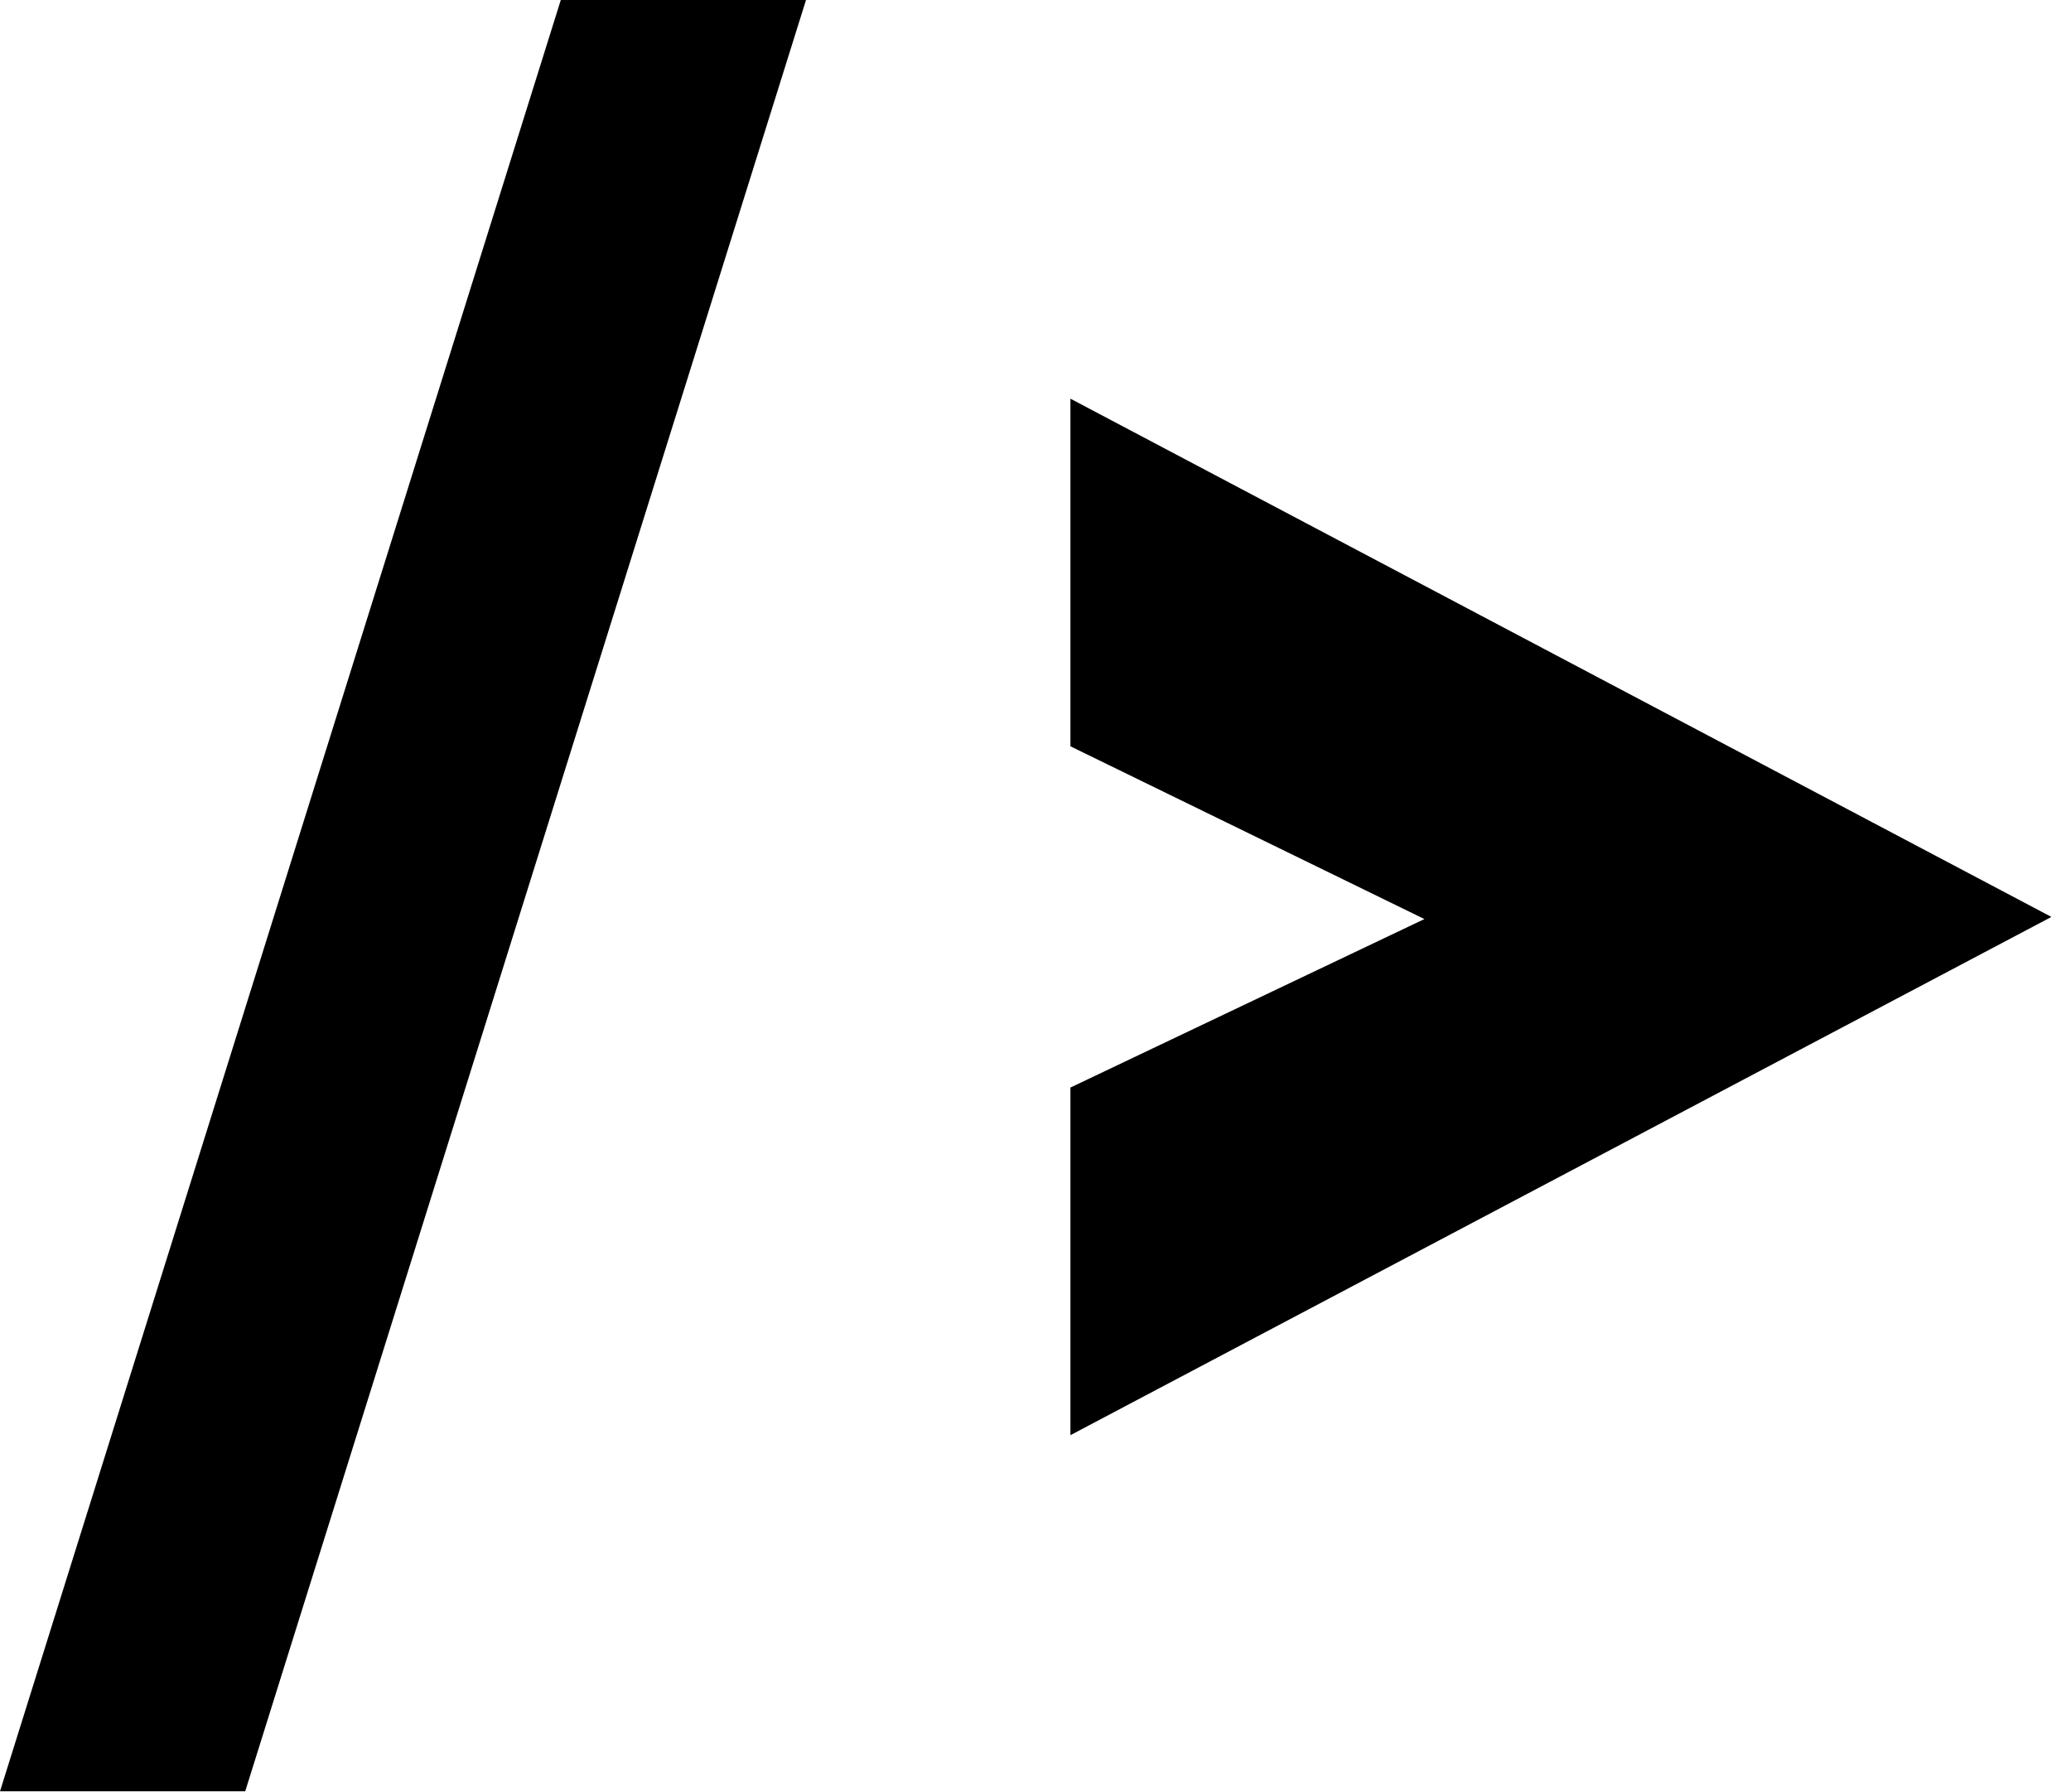
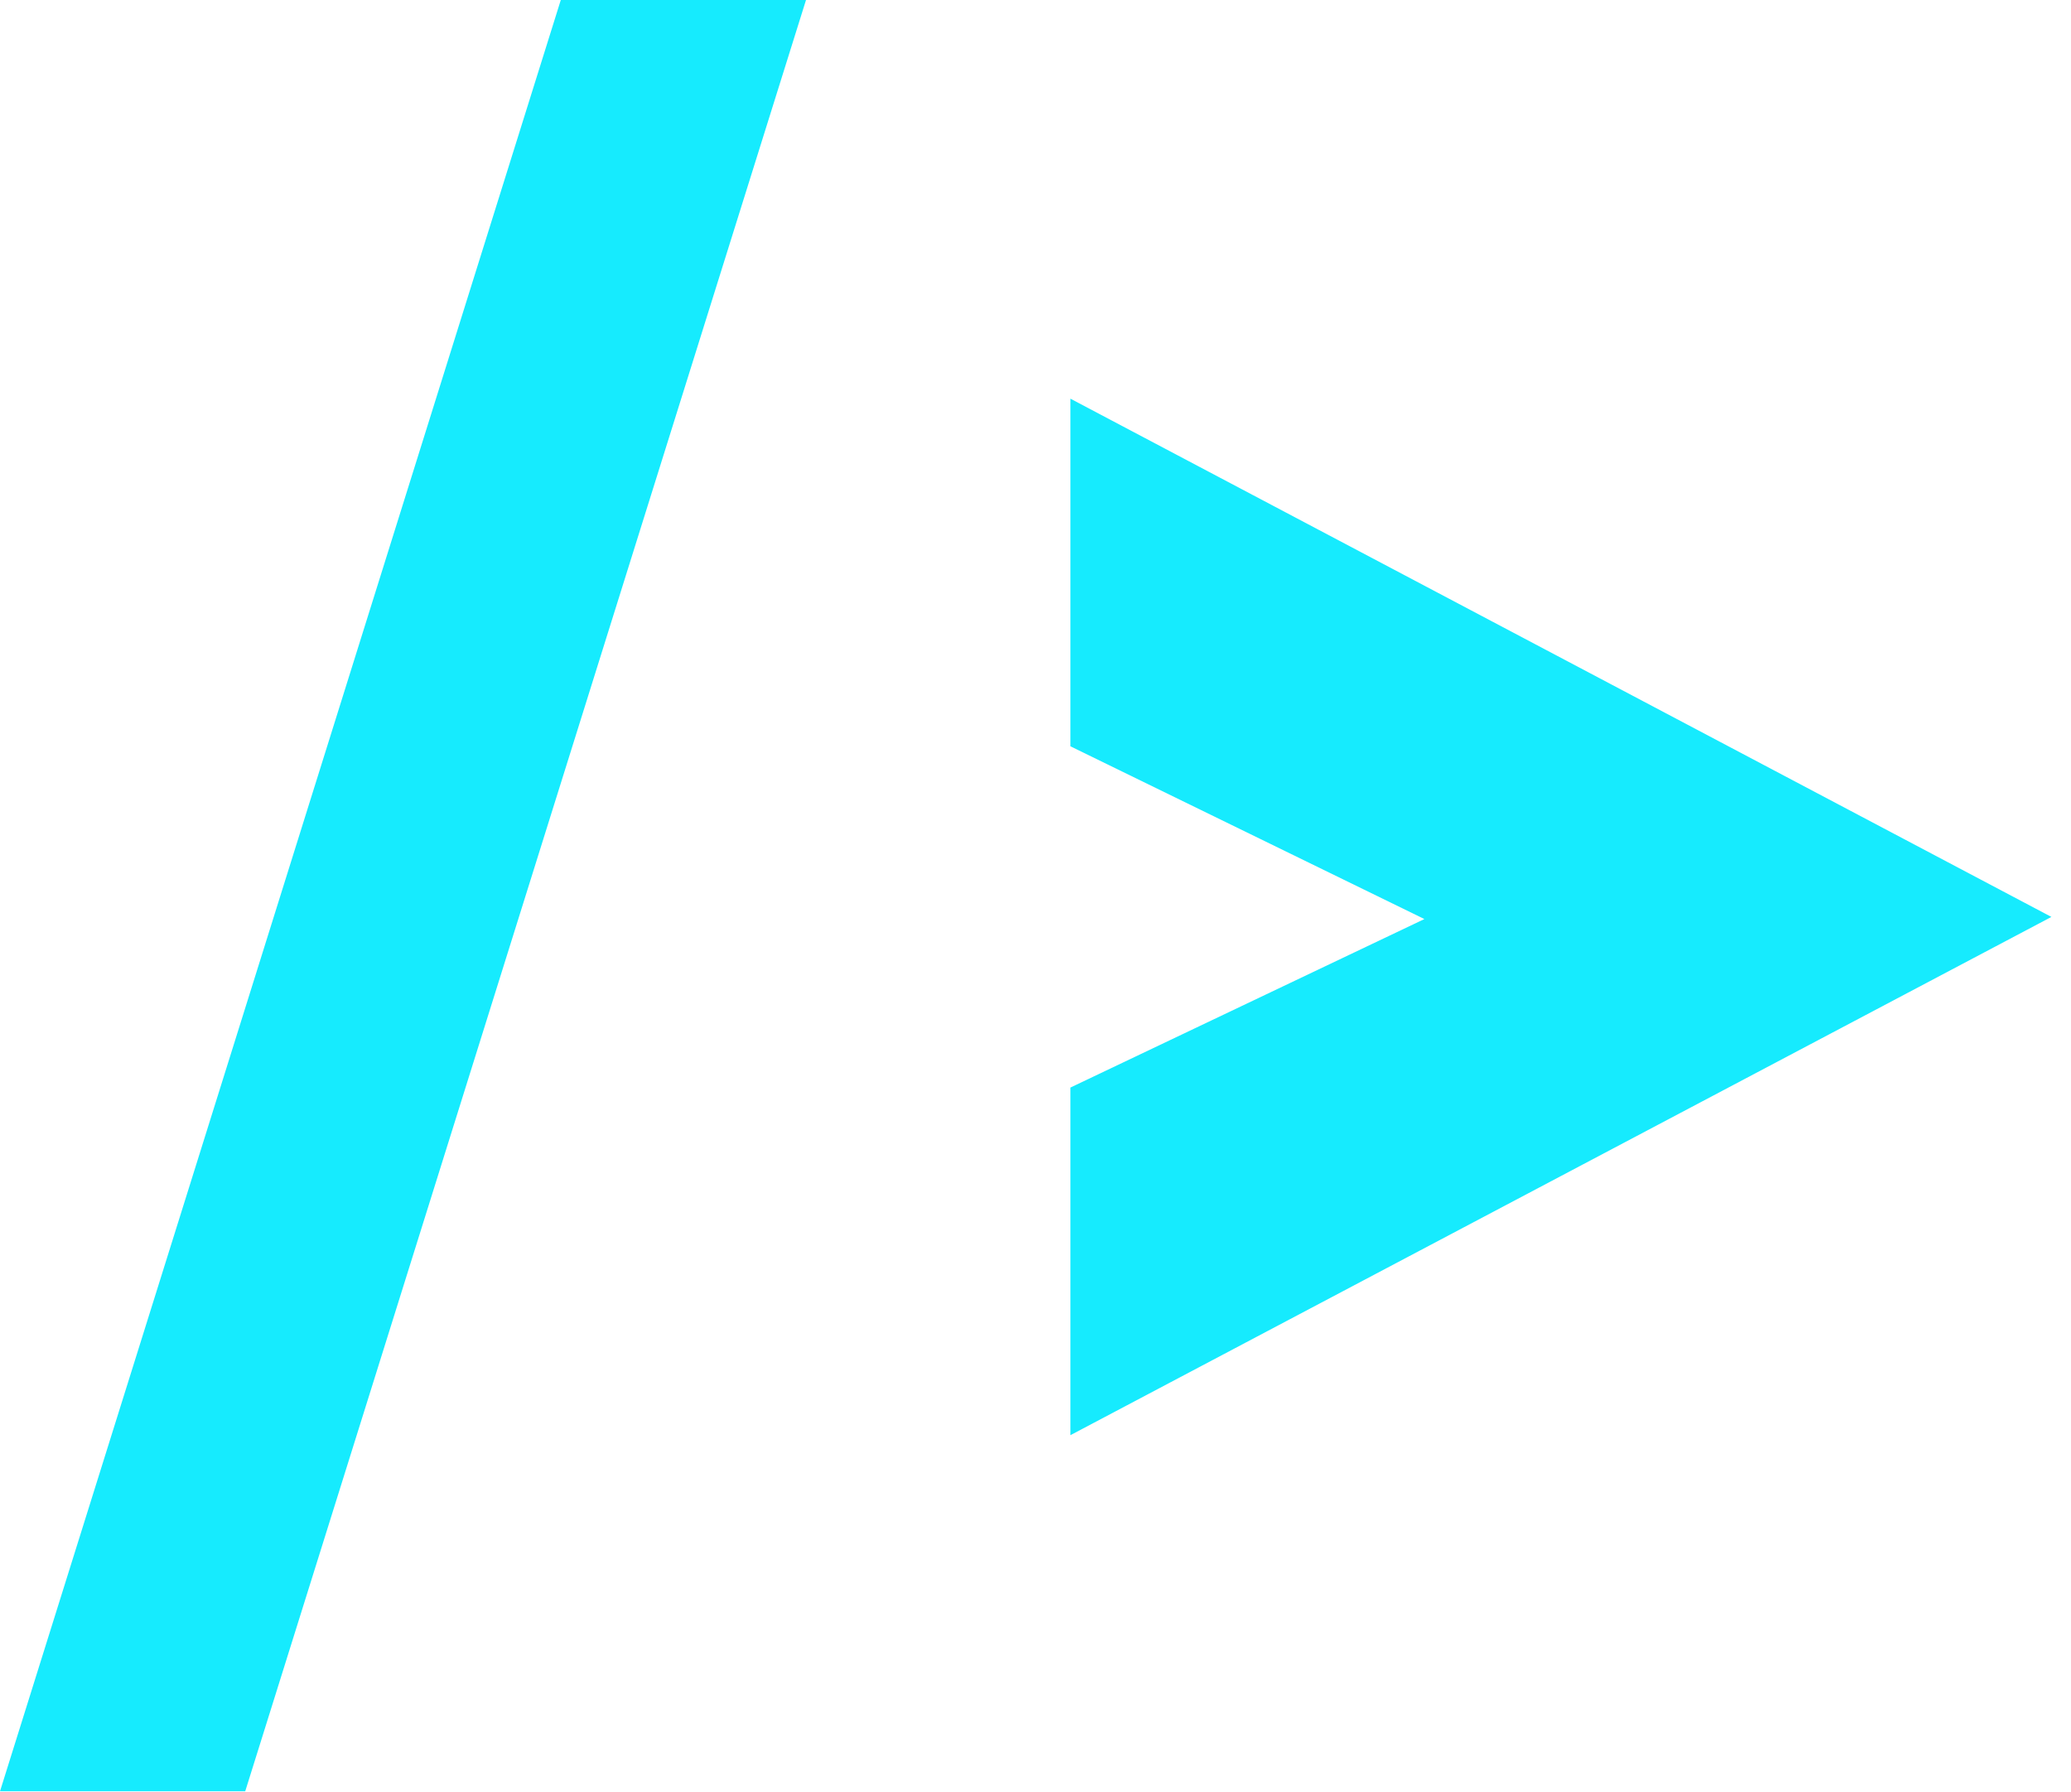
- <svg xmlns="http://www.w3.org/2000/svg" version="1.1" width="37" height="32" viewBox="0 0 37 32">
-   <path d="M14.4 0l-10.019 32h-4.381l10.019-32h4.381z" />
-   <path d="M36.648 16.381l-17.524 9.257v-6.21l6.324-3.010-6.324-3.086v-6.21l17.524 9.257z" />
+ <svg xmlns="http://www.w3.org/2000/svg" version="1.1" viewBox="0 0 37 32">
+   <path fill="#16ebfe" d="M14.4 0l-10.019 32h-4.381l10.019-32h4.381z" />
+   <path fill="#16ebfe" d="M36.648 16.381l-17.524 9.257v-6.21l6.324-3.010-6.324-3.086v-6.21l17.524 9.257z" />
</svg>
